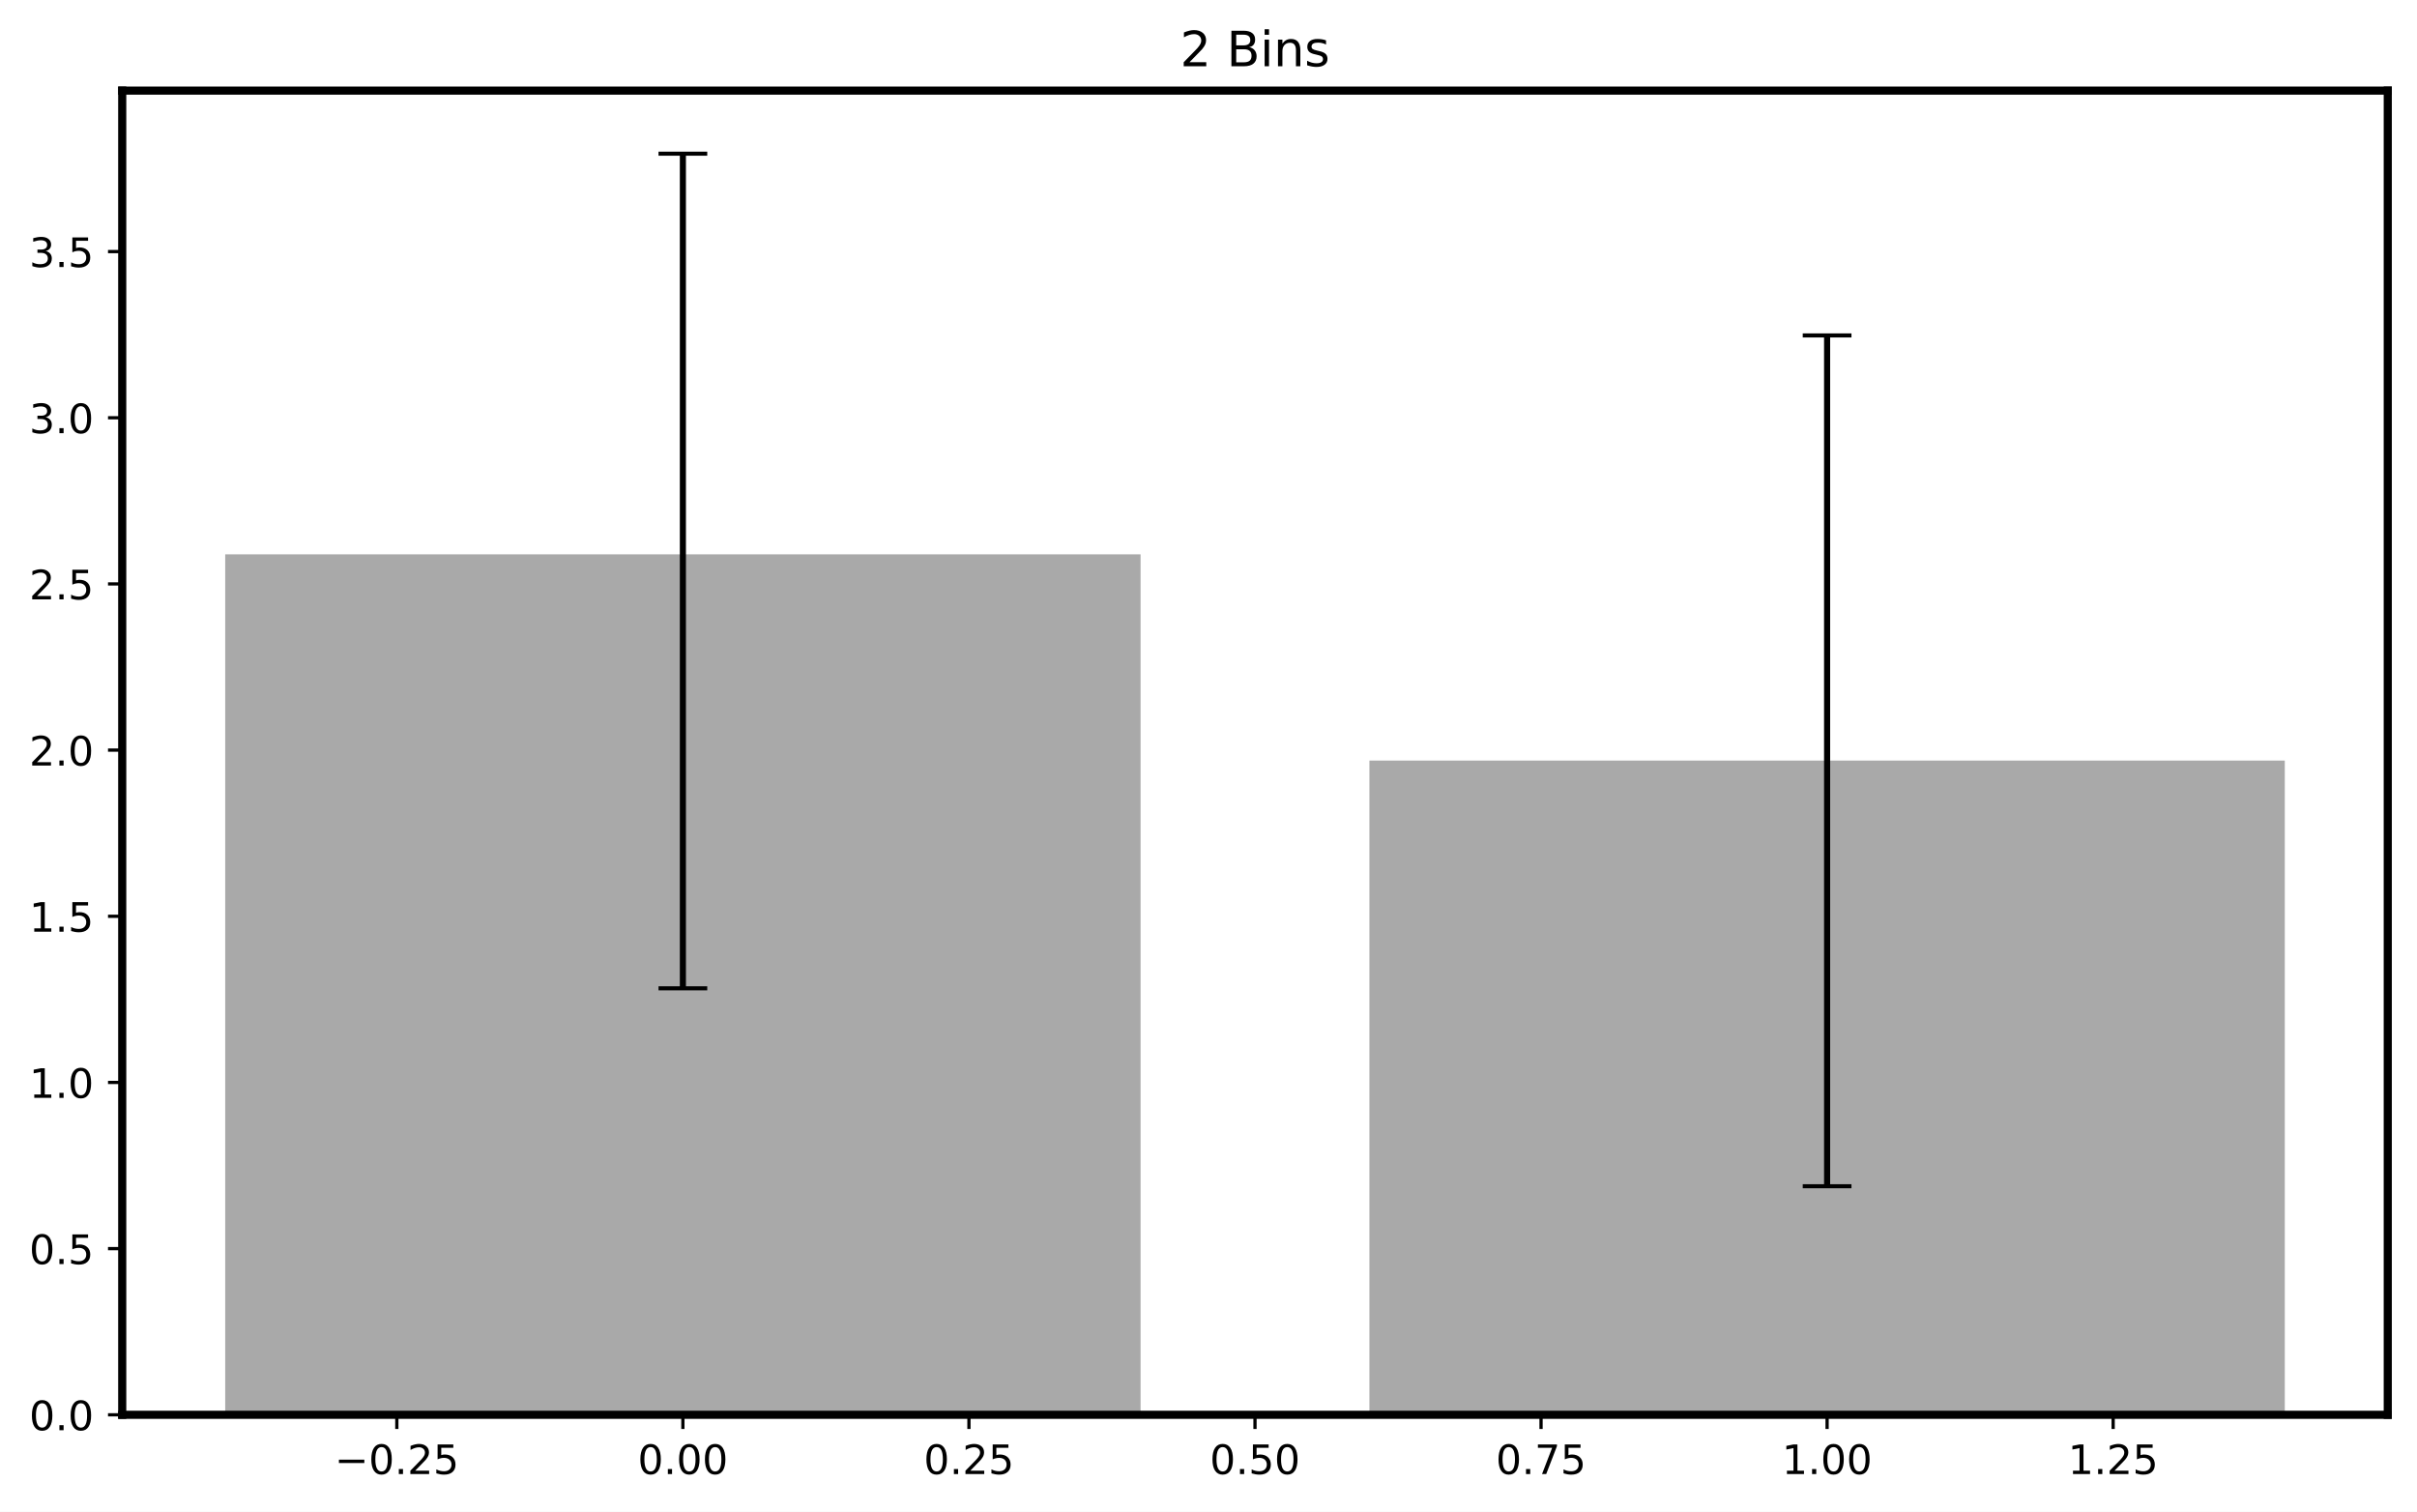
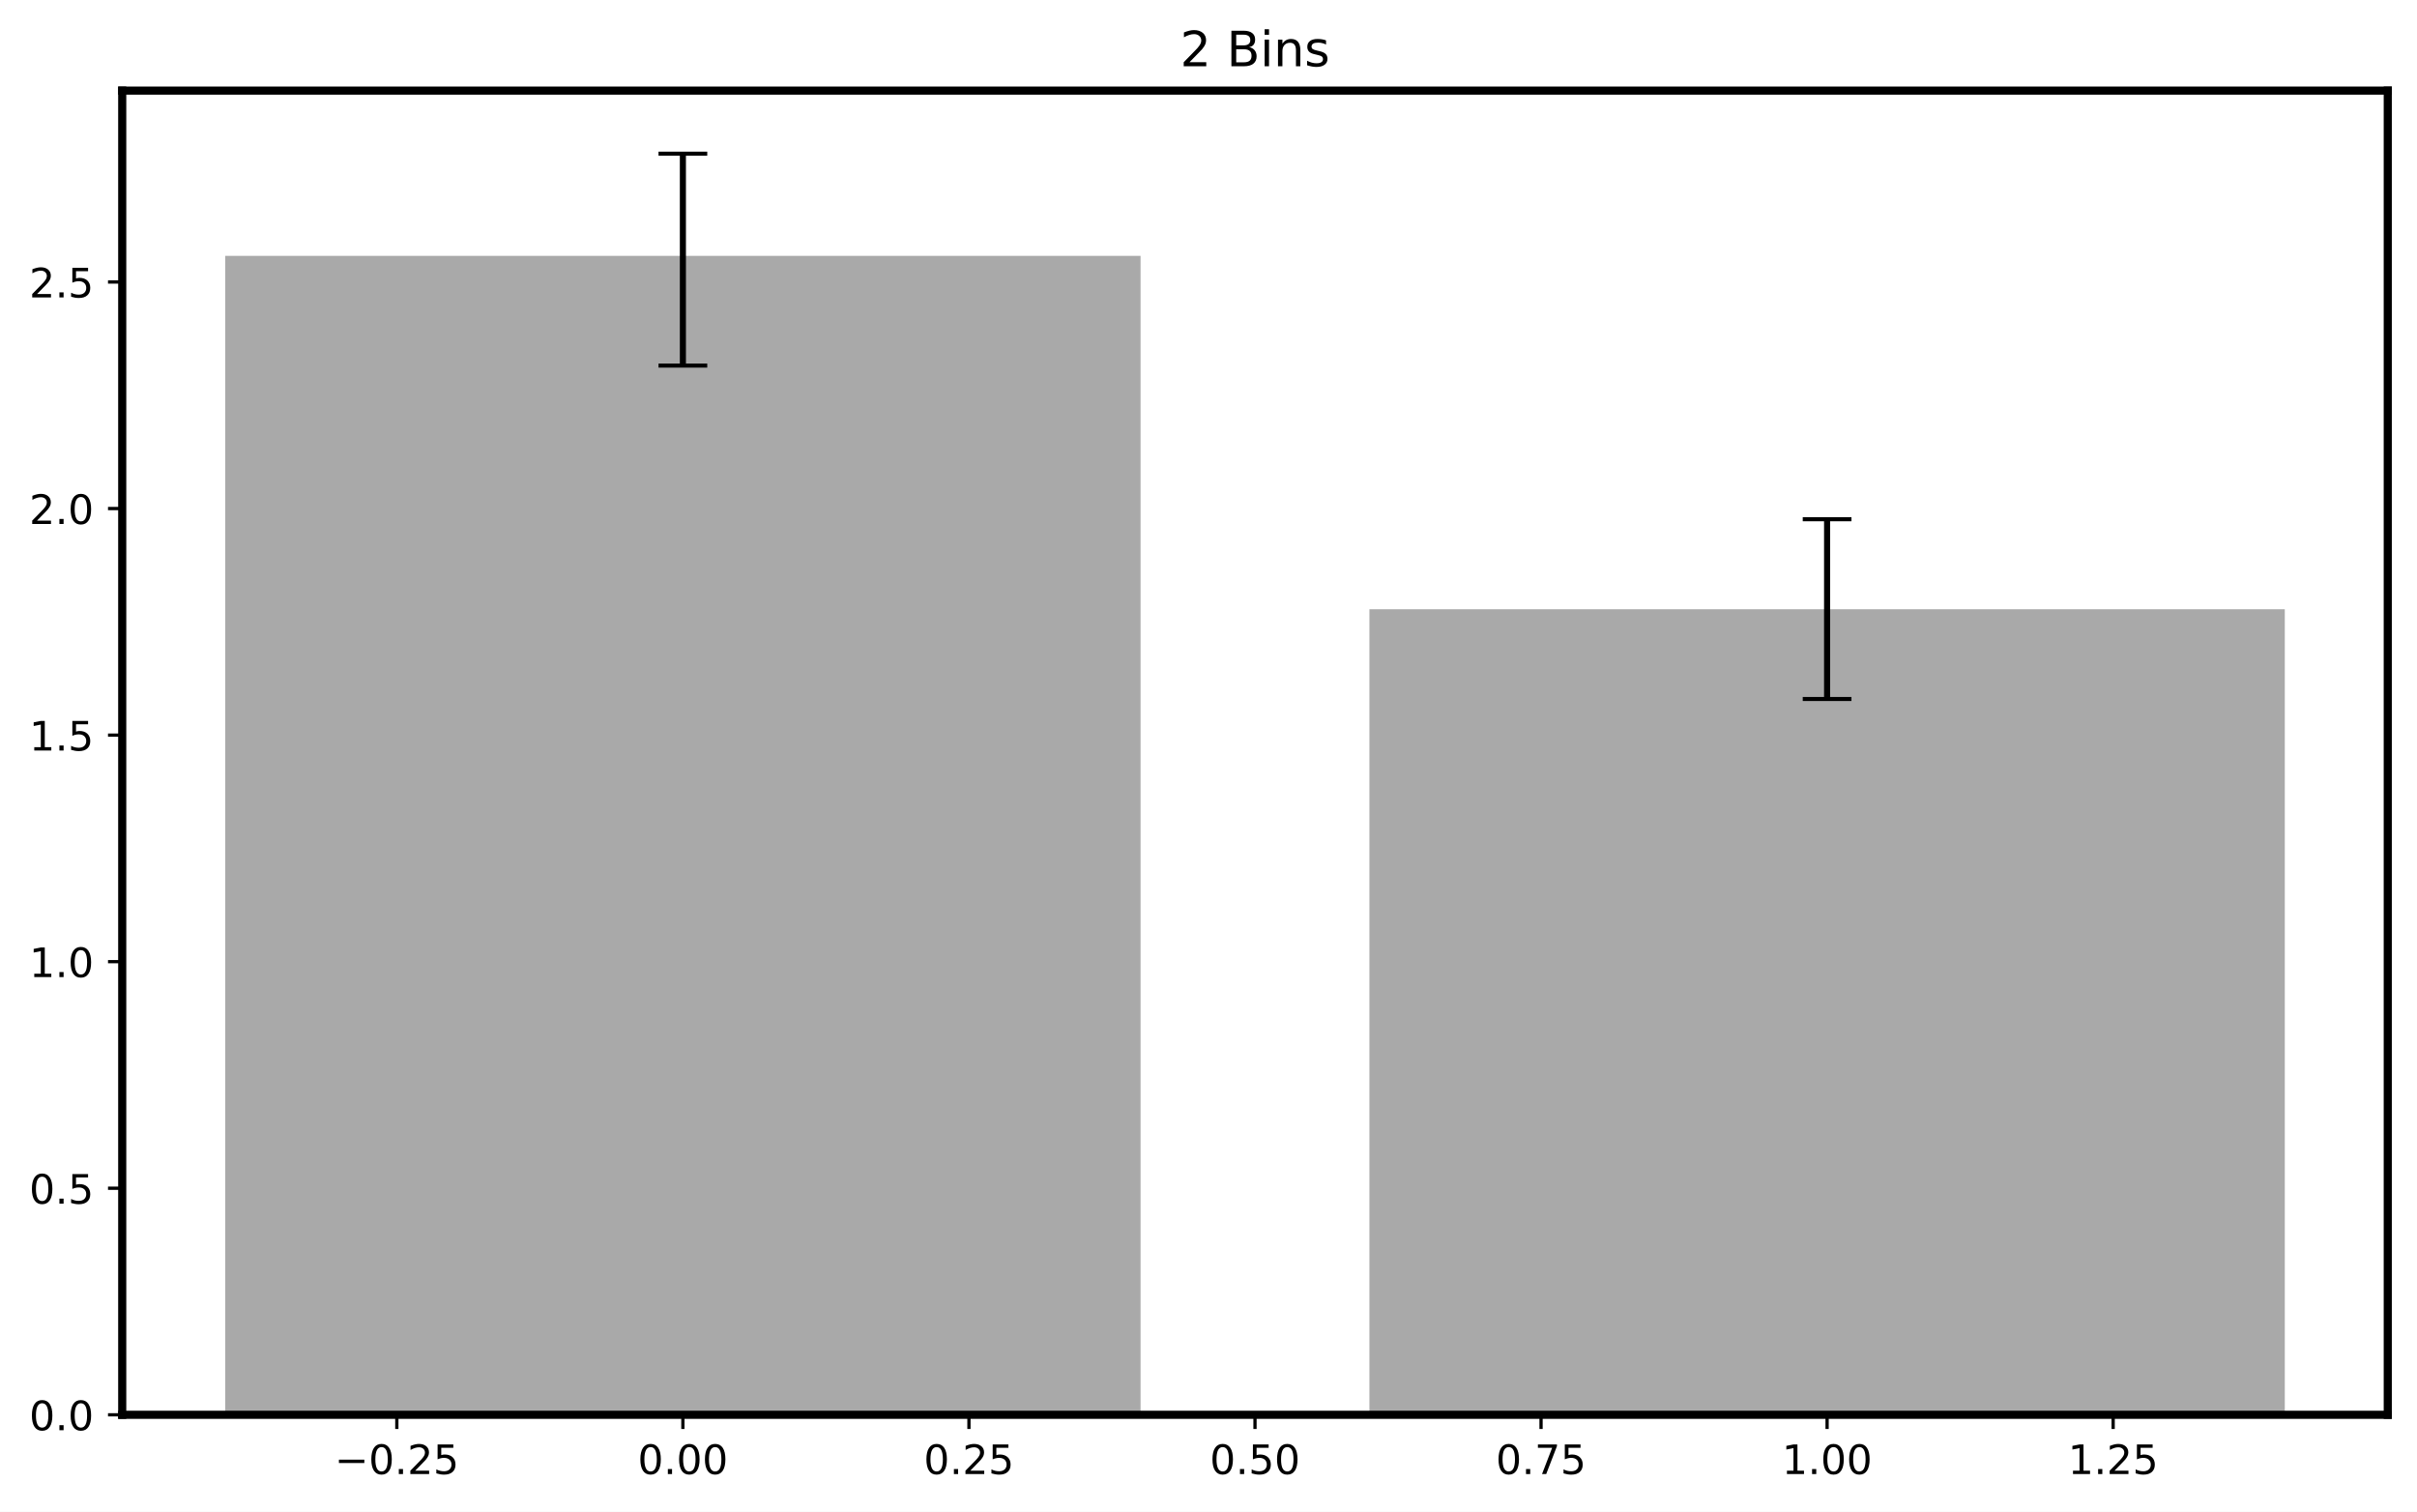
<svg xmlns="http://www.w3.org/2000/svg" xmlns:xlink="http://www.w3.org/1999/xlink" height="372.356pt" version="1.1" viewBox="0 0 595.303 372.356" width="595.303pt">
  <defs>
    <style type="text/css">
*{stroke-linecap:butt;stroke-linejoin:round;}
  </style>
  </defs>
  <g id="figure_1">
    <g id="patch_1">
      <path d="M -0 372.356  L 595.303 372.356  L 595.303 0  L -0 0  z " style="fill:#ffffff;" />
    </g>
    <g id="axes_1">
      <g id="patch_2">
        <path d="M 30.103 348.478  L 588.103 348.478  L 588.103 22.318  L 30.103 22.318  z " style="fill:#ffffff;" />
      </g>
      <g id="patch_3">
-         <path clip-path="url(#pef93d70c8b)" d="M 55.467 348.478  L 280.921 348.478  L 280.921 136.546  L 55.467 136.546  z " style="fill:#a9a9a9;" />
+         <path clip-path="url(#pf7d2336b61)" d="M 55.467 348.478  L 280.921 348.478  L 280.921 63.027  L 55.467 63.027  z " style="fill:#a9a9a9;" />
      </g>
      <g id="patch_4">
-         <path clip-path="url(#pef93d70c8b)" d="M 337.285 348.478  L 562.739 348.478  L 562.739 187.334  L 337.285 187.334  z " style="fill:#a9a9a9;" />
+         <path clip-path="url(#pf7d2336b61)" d="M 337.285 348.478  L 562.739 348.478  L 562.739 150.067  L 337.285 150.067  z " style="fill:#a9a9a9;" />
      </g>
      <g id="matplotlib.axis_1">
        <g id="xtick_1">
          <g id="line2d_1">
            <defs>
-               <path d="M 0 0  L 0 3.5  " id="m31e8e6b41e" style="stroke:#000000;stroke-width:0.8;" />
-             </defs>
-             <g>
-               <use style="stroke:#000000;stroke-width:0.8;" x="97.739" xlink:href="#m31e8e6b41e" y="348.478" />
+               <path d="M 0 0  L 0 3.5  " id="m1cf281e162" style="stroke:#000000;stroke-width:0.8;" />
+             </defs>
+             <g>
+               <use style="stroke:#000000;stroke-width:0.8;" x="97.739" xlink:href="#m1cf281e162" y="348.478" />
            </g>
          </g>
          <g id="text_1">
            <defs>
              <path d="M 10.594 35.5  L 73.188 35.5  L 73.188 27.203  L 10.594 27.203  z " id="DejaVuSans-8722" />
              <path d="M 31.781 66.406  Q 24.172 66.406 20.328 58.906  Q 16.5 51.422 16.5 36.375  Q 16.5 21.391 20.328 13.891  Q 24.172 6.391 31.781 6.391  Q 39.453 6.391 43.281 13.891  Q 47.125 21.391 47.125 36.375  Q 47.125 51.422 43.281 58.906  Q 39.453 66.406 31.781 66.406  z M 31.781 74.219  Q 44.047 74.219 50.516 64.516  Q 56.984 54.828 56.984 36.375  Q 56.984 17.969 50.516 8.266  Q 44.047 -1.422 31.781 -1.422  Q 19.531 -1.422 13.062 8.266  Q 6.594 17.969 6.594 36.375  Q 6.594 54.828 13.062 64.516  Q 19.531 74.219 31.781 74.219  z " id="DejaVuSans-48" />
              <path d="M 10.688 12.406  L 21 12.406  L 21 0  L 10.688 0  z " id="DejaVuSans-46" />
              <path d="M 19.188 8.297  L 53.609 8.297  L 53.609 0  L 7.328 0  L 7.328 8.297  Q 12.938 14.109 22.625 23.891  Q 32.328 33.688 34.812 36.531  Q 39.547 41.844 41.422 45.531  Q 43.312 49.219 43.312 52.781  Q 43.312 58.594 39.234 62.25  Q 35.156 65.922 28.609 65.922  Q 23.969 65.922 18.812 64.312  Q 13.672 62.703 7.812 59.422  L 7.812 69.391  Q 13.766 71.781 18.938 73  Q 24.125 74.219 28.422 74.219  Q 39.75 74.219 46.484 68.547  Q 53.219 62.891 53.219 53.422  Q 53.219 48.922 51.531 44.891  Q 49.859 40.875 45.406 35.406  Q 44.188 33.984 37.641 27.219  Q 31.109 20.453 19.188 8.297  z " id="DejaVuSans-50" />
              <path d="M 10.797 72.906  L 49.516 72.906  L 49.516 64.594  L 19.828 64.594  L 19.828 46.734  Q 21.969 47.469 24.109 47.828  Q 26.266 48.188 28.422 48.188  Q 40.625 48.188 47.75 41.5  Q 54.891 34.812 54.891 23.391  Q 54.891 11.625 47.562 5.094  Q 40.234 -1.422 26.906 -1.422  Q 22.312 -1.422 17.547 -0.641  Q 12.797 0.141 7.719 1.703  L 7.719 11.625  Q 12.109 9.234 16.797 8.062  Q 21.484 6.891 26.703 6.891  Q 35.156 6.891 40.078 11.328  Q 45.016 15.766 45.016 23.391  Q 45.016 31 40.078 35.438  Q 35.156 39.891 26.703 39.891  Q 22.75 39.891 18.812 39.016  Q 14.891 38.141 10.797 36.281  z " id="DejaVuSans-53" />
            </defs>
            <g transform="translate(82.41683 363.0766)scale(0.1 -0.1)">
              <use xlink:href="#DejaVuSans-8722" />
              <use x="83.789" xlink:href="#DejaVuSans-48" />
              <use x="147.412" xlink:href="#DejaVuSans-46" />
              <use x="179.199" xlink:href="#DejaVuSans-50" />
              <use x="242.822" xlink:href="#DejaVuSans-53" />
            </g>
          </g>
        </g>
        <g id="xtick_2">
          <g id="line2d_2">
            <g>
-               <use style="stroke:#000000;stroke-width:0.8;" x="168.194" xlink:href="#m31e8e6b41e" y="348.478" />
+               <use style="stroke:#000000;stroke-width:0.8;" x="168.194" xlink:href="#m1cf281e162" y="348.478" />
            </g>
          </g>
          <g id="text_2">
            <g transform="translate(157.0612 363.0766)scale(0.1 -0.1)">
              <use xlink:href="#DejaVuSans-48" />
              <use x="63.623" xlink:href="#DejaVuSans-46" />
              <use x="95.41" xlink:href="#DejaVuSans-48" />
              <use x="159.033" xlink:href="#DejaVuSans-48" />
            </g>
          </g>
        </g>
        <g id="xtick_3">
          <g id="line2d_3">
            <g>
-               <use style="stroke:#000000;stroke-width:0.8;" x="238.649" xlink:href="#m31e8e6b41e" y="348.478" />
+               <use style="stroke:#000000;stroke-width:0.8;" x="238.649" xlink:href="#m1cf281e162" y="348.478" />
            </g>
          </g>
          <g id="text_3">
            <g transform="translate(227.5158 363.0766)scale(0.1 -0.1)">
              <use xlink:href="#DejaVuSans-48" />
              <use x="63.623" xlink:href="#DejaVuSans-46" />
              <use x="95.41" xlink:href="#DejaVuSans-50" />
              <use x="159.033" xlink:href="#DejaVuSans-53" />
            </g>
          </g>
        </g>
        <g id="xtick_4">
          <g id="line2d_4">
            <g>
-               <use style="stroke:#000000;stroke-width:0.8;" x="309.103" xlink:href="#m31e8e6b41e" y="348.478" />
+               <use style="stroke:#000000;stroke-width:0.8;" x="309.103" xlink:href="#m1cf281e162" y="348.478" />
            </g>
          </g>
          <g id="text_4">
            <g transform="translate(297.9703 363.0766)scale(0.1 -0.1)">
              <use xlink:href="#DejaVuSans-48" />
              <use x="63.623" xlink:href="#DejaVuSans-46" />
              <use x="95.41" xlink:href="#DejaVuSans-53" />
              <use x="159.033" xlink:href="#DejaVuSans-48" />
            </g>
          </g>
        </g>
        <g id="xtick_5">
          <g id="line2d_5">
            <g>
-               <use style="stroke:#000000;stroke-width:0.8;" x="379.558" xlink:href="#m31e8e6b41e" y="348.478" />
+               <use style="stroke:#000000;stroke-width:0.8;" x="379.558" xlink:href="#m1cf281e162" y="348.478" />
            </g>
          </g>
          <g id="text_5">
            <defs>
              <path d="M 8.203 72.906  L 55.078 72.906  L 55.078 68.703  L 28.609 0  L 18.312 0  L 43.219 64.594  L 8.203 64.594  z " id="DejaVuSans-55" />
            </defs>
            <g transform="translate(368.4249 363.0766)scale(0.1 -0.1)">
              <use xlink:href="#DejaVuSans-48" />
              <use x="63.623" xlink:href="#DejaVuSans-46" />
              <use x="95.41" xlink:href="#DejaVuSans-55" />
              <use x="159.033" xlink:href="#DejaVuSans-53" />
            </g>
          </g>
        </g>
        <g id="xtick_6">
          <g id="line2d_6">
            <g>
-               <use style="stroke:#000000;stroke-width:0.8;" x="450.012" xlink:href="#m31e8e6b41e" y="348.478" />
+               <use style="stroke:#000000;stroke-width:0.8;" x="450.012" xlink:href="#m1cf281e162" y="348.478" />
            </g>
          </g>
          <g id="text_6">
            <defs>
              <path d="M 12.406 8.297  L 28.516 8.297  L 28.516 63.922  L 10.984 60.406  L 10.984 69.391  L 28.422 72.906  L 38.281 72.906  L 38.281 8.297  L 54.391 8.297  L 54.391 0  L 12.406 0  z " id="DejaVuSans-49" />
            </defs>
            <g transform="translate(438.8794 363.0766)scale(0.1 -0.1)">
              <use xlink:href="#DejaVuSans-49" />
              <use x="63.623" xlink:href="#DejaVuSans-46" />
              <use x="95.41" xlink:href="#DejaVuSans-48" />
              <use x="159.033" xlink:href="#DejaVuSans-48" />
            </g>
          </g>
        </g>
        <g id="xtick_7">
          <g id="line2d_7">
            <g>
-               <use style="stroke:#000000;stroke-width:0.8;" x="520.467" xlink:href="#m31e8e6b41e" y="348.478" />
+               <use style="stroke:#000000;stroke-width:0.8;" x="520.467" xlink:href="#m1cf281e162" y="348.478" />
            </g>
          </g>
          <g id="text_7">
            <g transform="translate(509.3339 363.0766)scale(0.1 -0.1)">
              <use xlink:href="#DejaVuSans-49" />
              <use x="63.623" xlink:href="#DejaVuSans-46" />
              <use x="95.41" xlink:href="#DejaVuSans-50" />
              <use x="159.033" xlink:href="#DejaVuSans-53" />
            </g>
          </g>
        </g>
      </g>
      <g id="matplotlib.axis_2">
        <g id="ytick_1">
          <g id="line2d_8">
            <defs>
-               <path d="M 0 0  L -3.5 0  " id="m7b6cf94a24" style="stroke:#000000;stroke-width:0.8;" />
-             </defs>
-             <g>
-               <use style="stroke:#000000;stroke-width:0.8;" x="30.103" xlink:href="#m7b6cf94a24" y="348.478" />
+               <path d="M 0 0  L -3.5 0  " id="m5bdf7f57f7" style="stroke:#000000;stroke-width:0.8;" />
+             </defs>
+             <g>
+               <use style="stroke:#000000;stroke-width:0.8;" x="30.103" xlink:href="#m5bdf7f57f7" y="348.478" />
            </g>
          </g>
          <g id="text_8">
            <g transform="translate(7.2 352.2773)scale(0.1 -0.1)">
              <use xlink:href="#DejaVuSans-48" />
              <use x="63.623" xlink:href="#DejaVuSans-46" />
              <use x="95.41" xlink:href="#DejaVuSans-48" />
            </g>
          </g>
        </g>
        <g id="ytick_2">
          <g id="line2d_9">
            <g>
-               <use style="stroke:#000000;stroke-width:0.8;" x="30.103" xlink:href="#m7b6cf94a24" y="307.548" />
+               <use style="stroke:#000000;stroke-width:0.8;" x="30.103" xlink:href="#m5bdf7f57f7" y="292.674" />
            </g>
          </g>
          <g id="text_9">
-             <g transform="translate(7.2 311.3476)scale(0.1 -0.1)">
+             <g transform="translate(7.2 296.4733)scale(0.1 -0.1)">
              <use xlink:href="#DejaVuSans-48" />
              <use x="63.623" xlink:href="#DejaVuSans-46" />
              <use x="95.41" xlink:href="#DejaVuSans-53" />
            </g>
          </g>
        </g>
        <g id="ytick_3">
          <g id="line2d_10">
            <g>
-               <use style="stroke:#000000;stroke-width:0.8;" x="30.103" xlink:href="#m7b6cf94a24" y="266.619" />
+               <use style="stroke:#000000;stroke-width:0.8;" x="30.103" xlink:href="#m5bdf7f57f7" y="236.87" />
            </g>
          </g>
          <g id="text_10">
-             <g transform="translate(7.2 270.4178)scale(0.1 -0.1)">
+             <g transform="translate(7.2 240.6692)scale(0.1 -0.1)">
              <use xlink:href="#DejaVuSans-49" />
              <use x="63.623" xlink:href="#DejaVuSans-46" />
              <use x="95.41" xlink:href="#DejaVuSans-48" />
            </g>
          </g>
        </g>
        <g id="ytick_4">
          <g id="line2d_11">
            <g>
-               <use style="stroke:#000000;stroke-width:0.8;" x="30.103" xlink:href="#m7b6cf94a24" y="225.689" />
+               <use style="stroke:#000000;stroke-width:0.8;" x="30.103" xlink:href="#m5bdf7f57f7" y="181.066" />
            </g>
          </g>
          <g id="text_11">
-             <g transform="translate(7.2 229.488)scale(0.1 -0.1)">
+             <g transform="translate(7.2 184.8652)scale(0.1 -0.1)">
              <use xlink:href="#DejaVuSans-49" />
              <use x="63.623" xlink:href="#DejaVuSans-46" />
              <use x="95.41" xlink:href="#DejaVuSans-53" />
            </g>
          </g>
        </g>
        <g id="ytick_5">
          <g id="line2d_12">
            <g>
-               <use style="stroke:#000000;stroke-width:0.8;" x="30.103" xlink:href="#m7b6cf94a24" y="184.759" />
+               <use style="stroke:#000000;stroke-width:0.8;" x="30.103" xlink:href="#m5bdf7f57f7" y="125.262" />
            </g>
          </g>
          <g id="text_12">
-             <g transform="translate(7.2 188.5582)scale(0.1 -0.1)">
+             <g transform="translate(7.2 129.0611)scale(0.1 -0.1)">
              <use xlink:href="#DejaVuSans-50" />
              <use x="63.623" xlink:href="#DejaVuSans-46" />
              <use x="95.41" xlink:href="#DejaVuSans-48" />
            </g>
          </g>
        </g>
        <g id="ytick_6">
          <g id="line2d_13">
            <g>
-               <use style="stroke:#000000;stroke-width:0.8;" x="30.103" xlink:href="#m7b6cf94a24" y="143.829" />
+               <use style="stroke:#000000;stroke-width:0.8;" x="30.103" xlink:href="#m5bdf7f57f7" y="69.458" />
            </g>
          </g>
          <g id="text_13">
-             <g transform="translate(7.2 147.6284)scale(0.1 -0.1)">
+             <g transform="translate(7.2 73.25703)scale(0.1 -0.1)">
              <use xlink:href="#DejaVuSans-50" />
              <use x="63.623" xlink:href="#DejaVuSans-46" />
              <use x="95.41" xlink:href="#DejaVuSans-53" />
            </g>
          </g>
        </g>
-         <g id="ytick_7">
-           <g id="line2d_14">
-             <g>
-               <use style="stroke:#000000;stroke-width:0.8;" x="30.103" xlink:href="#m7b6cf94a24" y="102.899" />
-             </g>
-           </g>
-           <g id="text_14">
-             <defs>
-               <path d="M 40.578 39.312  Q 47.656 37.797 51.625 33  Q 55.609 28.219 55.609 21.188  Q 55.609 10.406 48.188 4.484  Q 40.766 -1.422 27.094 -1.422  Q 22.516 -1.422 17.656 -0.516  Q 12.797 0.391 7.625 2.203  L 7.625 11.719  Q 11.719 9.328 16.594 8.109  Q 21.484 6.891 26.812 6.891  Q 36.078 6.891 40.938 10.547  Q 45.797 14.203 45.797 21.188  Q 45.797 27.641 41.281 31.266  Q 36.766 34.906 28.719 34.906  L 20.219 34.906  L 20.219 43.016  L 29.109 43.016  Q 36.375 43.016 40.234 45.922  Q 44.094 48.828 44.094 54.297  Q 44.094 59.906 40.109 62.906  Q 36.141 65.922 28.719 65.922  Q 24.656 65.922 20.016 65.031  Q 15.375 64.156 9.812 62.312  L 9.812 71.094  Q 15.438 72.656 20.344 73.438  Q 25.25 74.219 29.594 74.219  Q 40.828 74.219 47.359 69.109  Q 53.906 64.016 53.906 55.328  Q 53.906 49.266 50.438 45.094  Q 46.969 40.922 40.578 39.312  z " id="DejaVuSans-51" />
-             </defs>
-             <g transform="translate(7.2 106.6986)scale(0.1 -0.1)">
-               <use xlink:href="#DejaVuSans-51" />
-               <use x="63.623" xlink:href="#DejaVuSans-46" />
-               <use x="95.41" xlink:href="#DejaVuSans-48" />
-             </g>
-           </g>
-         </g>
-         <g id="ytick_8">
-           <g id="line2d_15">
-             <g>
-               <use style="stroke:#000000;stroke-width:0.8;" x="30.103" xlink:href="#m7b6cf94a24" y="61.97" />
-             </g>
-           </g>
-           <g id="text_15">
-             <g transform="translate(7.2 65.76881)scale(0.1 -0.1)">
-               <use xlink:href="#DejaVuSans-51" />
-               <use x="63.623" xlink:href="#DejaVuSans-46" />
-               <use x="95.41" xlink:href="#DejaVuSans-53" />
-             </g>
-           </g>
-         </g>
      </g>
      <g id="LineCollection_1">
-         <path clip-path="url(#pef93d70c8b)" d="M 168.194 243.424  L 168.194 37.85  " style="fill:none;stroke:#000000;stroke-width:1.5;" />
-         <path clip-path="url(#pef93d70c8b)" d="M 450.012 292.187  L 450.012 82.627  " style="fill:none;stroke:#000000;stroke-width:1.5;" />
-       </g>
-       <g id="line2d_16">
+         <path clip-path="url(#pf7d2336b61)" d="M 168.194 90.05  L 168.194 37.85  " style="fill:none;stroke:#000000;stroke-width:1.5;" />
+         <path clip-path="url(#pf7d2336b61)" d="M 450.012 172.163  L 450.012 127.901  " style="fill:none;stroke:#000000;stroke-width:1.5;" />
+       </g>
+       <g id="line2d_14">
        <defs>
-           <path d="M 6 0  L -6 -0  " id="m97b1112adb" style="stroke:#000000;" />
+           <path d="M 6 0  L -6 -0  " id="m6675d46f3c" style="stroke:#000000;" />
        </defs>
-         <g clip-path="url(#pef93d70c8b)">
-           <use style="stroke:#000000;" x="168.194" xlink:href="#m97b1112adb" y="243.424" />
-           <use style="stroke:#000000;" x="450.012" xlink:href="#m97b1112adb" y="292.187" />
-         </g>
-       </g>
-       <g id="line2d_17">
-         <g clip-path="url(#pef93d70c8b)">
-           <use style="stroke:#000000;" x="168.194" xlink:href="#m97b1112adb" y="37.85" />
-           <use style="stroke:#000000;" x="450.012" xlink:href="#m97b1112adb" y="82.627" />
+         <g clip-path="url(#pf7d2336b61)">
+           <use style="stroke:#000000;" x="168.194" xlink:href="#m6675d46f3c" y="90.05" />
+           <use style="stroke:#000000;" x="450.012" xlink:href="#m6675d46f3c" y="172.163" />
+         </g>
+       </g>
+       <g id="line2d_15">
+         <g clip-path="url(#pf7d2336b61)">
+           <use style="stroke:#000000;" x="168.194" xlink:href="#m6675d46f3c" y="37.85" />
+           <use style="stroke:#000000;" x="450.012" xlink:href="#m6675d46f3c" y="127.901" />
        </g>
      </g>
      <g id="patch_5">
        <path d="M 30.103 348.478  L 30.103 22.318  " style="fill:none;stroke:#000000;stroke-linecap:square;stroke-linejoin:miter;stroke-width:2;" />
      </g>
      <g id="patch_6">
        <path d="M 588.103 348.478  L 588.103 22.318  " style="fill:none;stroke:#000000;stroke-linecap:square;stroke-linejoin:miter;stroke-width:2;" />
      </g>
      <g id="patch_7">
        <path d="M 30.103 348.478  L 588.103 348.478  " style="fill:none;stroke:#000000;stroke-linecap:square;stroke-linejoin:miter;stroke-width:2;" />
      </g>
      <g id="patch_8">
        <path d="M 30.103 22.318  L 588.103 22.318  " style="fill:none;stroke:#000000;stroke-linecap:square;stroke-linejoin:miter;stroke-width:2;" />
      </g>
-       <g id="text_16">
+       <g id="text_14">
        <defs>
          <path id="DejaVuSans-32" />
          <path d="M 19.672 34.812  L 19.672 8.109  L 35.5 8.109  Q 43.453 8.109 47.281 11.406  Q 51.125 14.703 51.125 21.484  Q 51.125 28.328 47.281 31.562  Q 43.453 34.812 35.5 34.812  z M 19.672 64.797  L 19.672 42.828  L 34.281 42.828  Q 41.5 42.828 45.031 45.531  Q 48.578 48.25 48.578 53.812  Q 48.578 59.328 45.031 62.062  Q 41.5 64.797 34.281 64.797  z M 9.812 72.906  L 35.016 72.906  Q 46.297 72.906 52.391 68.219  Q 58.5 63.531 58.5 54.891  Q 58.5 48.188 55.375 44.234  Q 52.25 40.281 46.188 39.312  Q 53.469 37.75 57.5 32.781  Q 61.531 27.828 61.531 20.406  Q 61.531 10.641 54.891 5.312  Q 48.25 0 35.984 0  L 9.812 0  z " id="DejaVuSans-66" />
          <path d="M 9.422 54.688  L 18.406 54.688  L 18.406 0  L 9.422 0  z M 9.422 75.984  L 18.406 75.984  L 18.406 64.594  L 9.422 64.594  z " id="DejaVuSans-105" />
          <path d="M 54.891 33.016  L 54.891 0  L 45.906 0  L 45.906 32.719  Q 45.906 40.484 42.875 44.328  Q 39.844 48.188 33.797 48.188  Q 26.516 48.188 22.312 43.547  Q 18.109 38.922 18.109 30.906  L 18.109 0  L 9.078 0  L 9.078 54.688  L 18.109 54.688  L 18.109 46.188  Q 21.344 51.125 25.703 53.562  Q 30.078 56 35.797 56  Q 45.219 56 50.047 50.172  Q 54.891 44.344 54.891 33.016  z " id="DejaVuSans-110" />
          <path d="M 44.281 53.078  L 44.281 44.578  Q 40.484 46.531 36.375 47.5  Q 32.281 48.484 27.875 48.484  Q 21.188 48.484 17.844 46.438  Q 14.5 44.391 14.5 40.281  Q 14.5 37.156 16.891 35.375  Q 19.281 33.594 26.516 31.984  L 29.594 31.297  Q 39.156 29.25 43.188 25.516  Q 47.219 21.781 47.219 15.094  Q 47.219 7.469 41.188 3.016  Q 35.156 -1.422 24.609 -1.422  Q 20.219 -1.422 15.453 -0.562  Q 10.688 0.297 5.422 2  L 5.422 11.281  Q 10.406 8.688 15.234 7.391  Q 20.062 6.109 24.812 6.109  Q 31.156 6.109 34.562 8.281  Q 37.984 10.453 37.984 14.406  Q 37.984 18.062 35.516 20.016  Q 33.062 21.969 24.703 23.781  L 21.578 24.516  Q 13.234 26.266 9.516 29.906  Q 5.812 33.547 5.812 39.891  Q 5.812 47.609 11.281 51.797  Q 16.75 56 26.812 56  Q 31.781 56 36.172 55.266  Q 40.578 54.547 44.281 53.078  z " id="DejaVuSans-115" />
        </defs>
        <g transform="translate(290.6672 16.31812)scale(0.12 -0.12)">
          <use xlink:href="#DejaVuSans-50" />
          <use x="63.623" xlink:href="#DejaVuSans-32" />
          <use x="95.41" xlink:href="#DejaVuSans-66" />
          <use x="164.014" xlink:href="#DejaVuSans-105" />
          <use x="191.797" xlink:href="#DejaVuSans-110" />
          <use x="255.176" xlink:href="#DejaVuSans-115" />
        </g>
      </g>
    </g>
  </g>
  <defs>
-     <clipPath id="pef93d70c8b">
+     <clipPath id="pf7d2336b61">
      <rect height="326.16" width="558" x="30.103" y="22.318" />
    </clipPath>
  </defs>
</svg>
